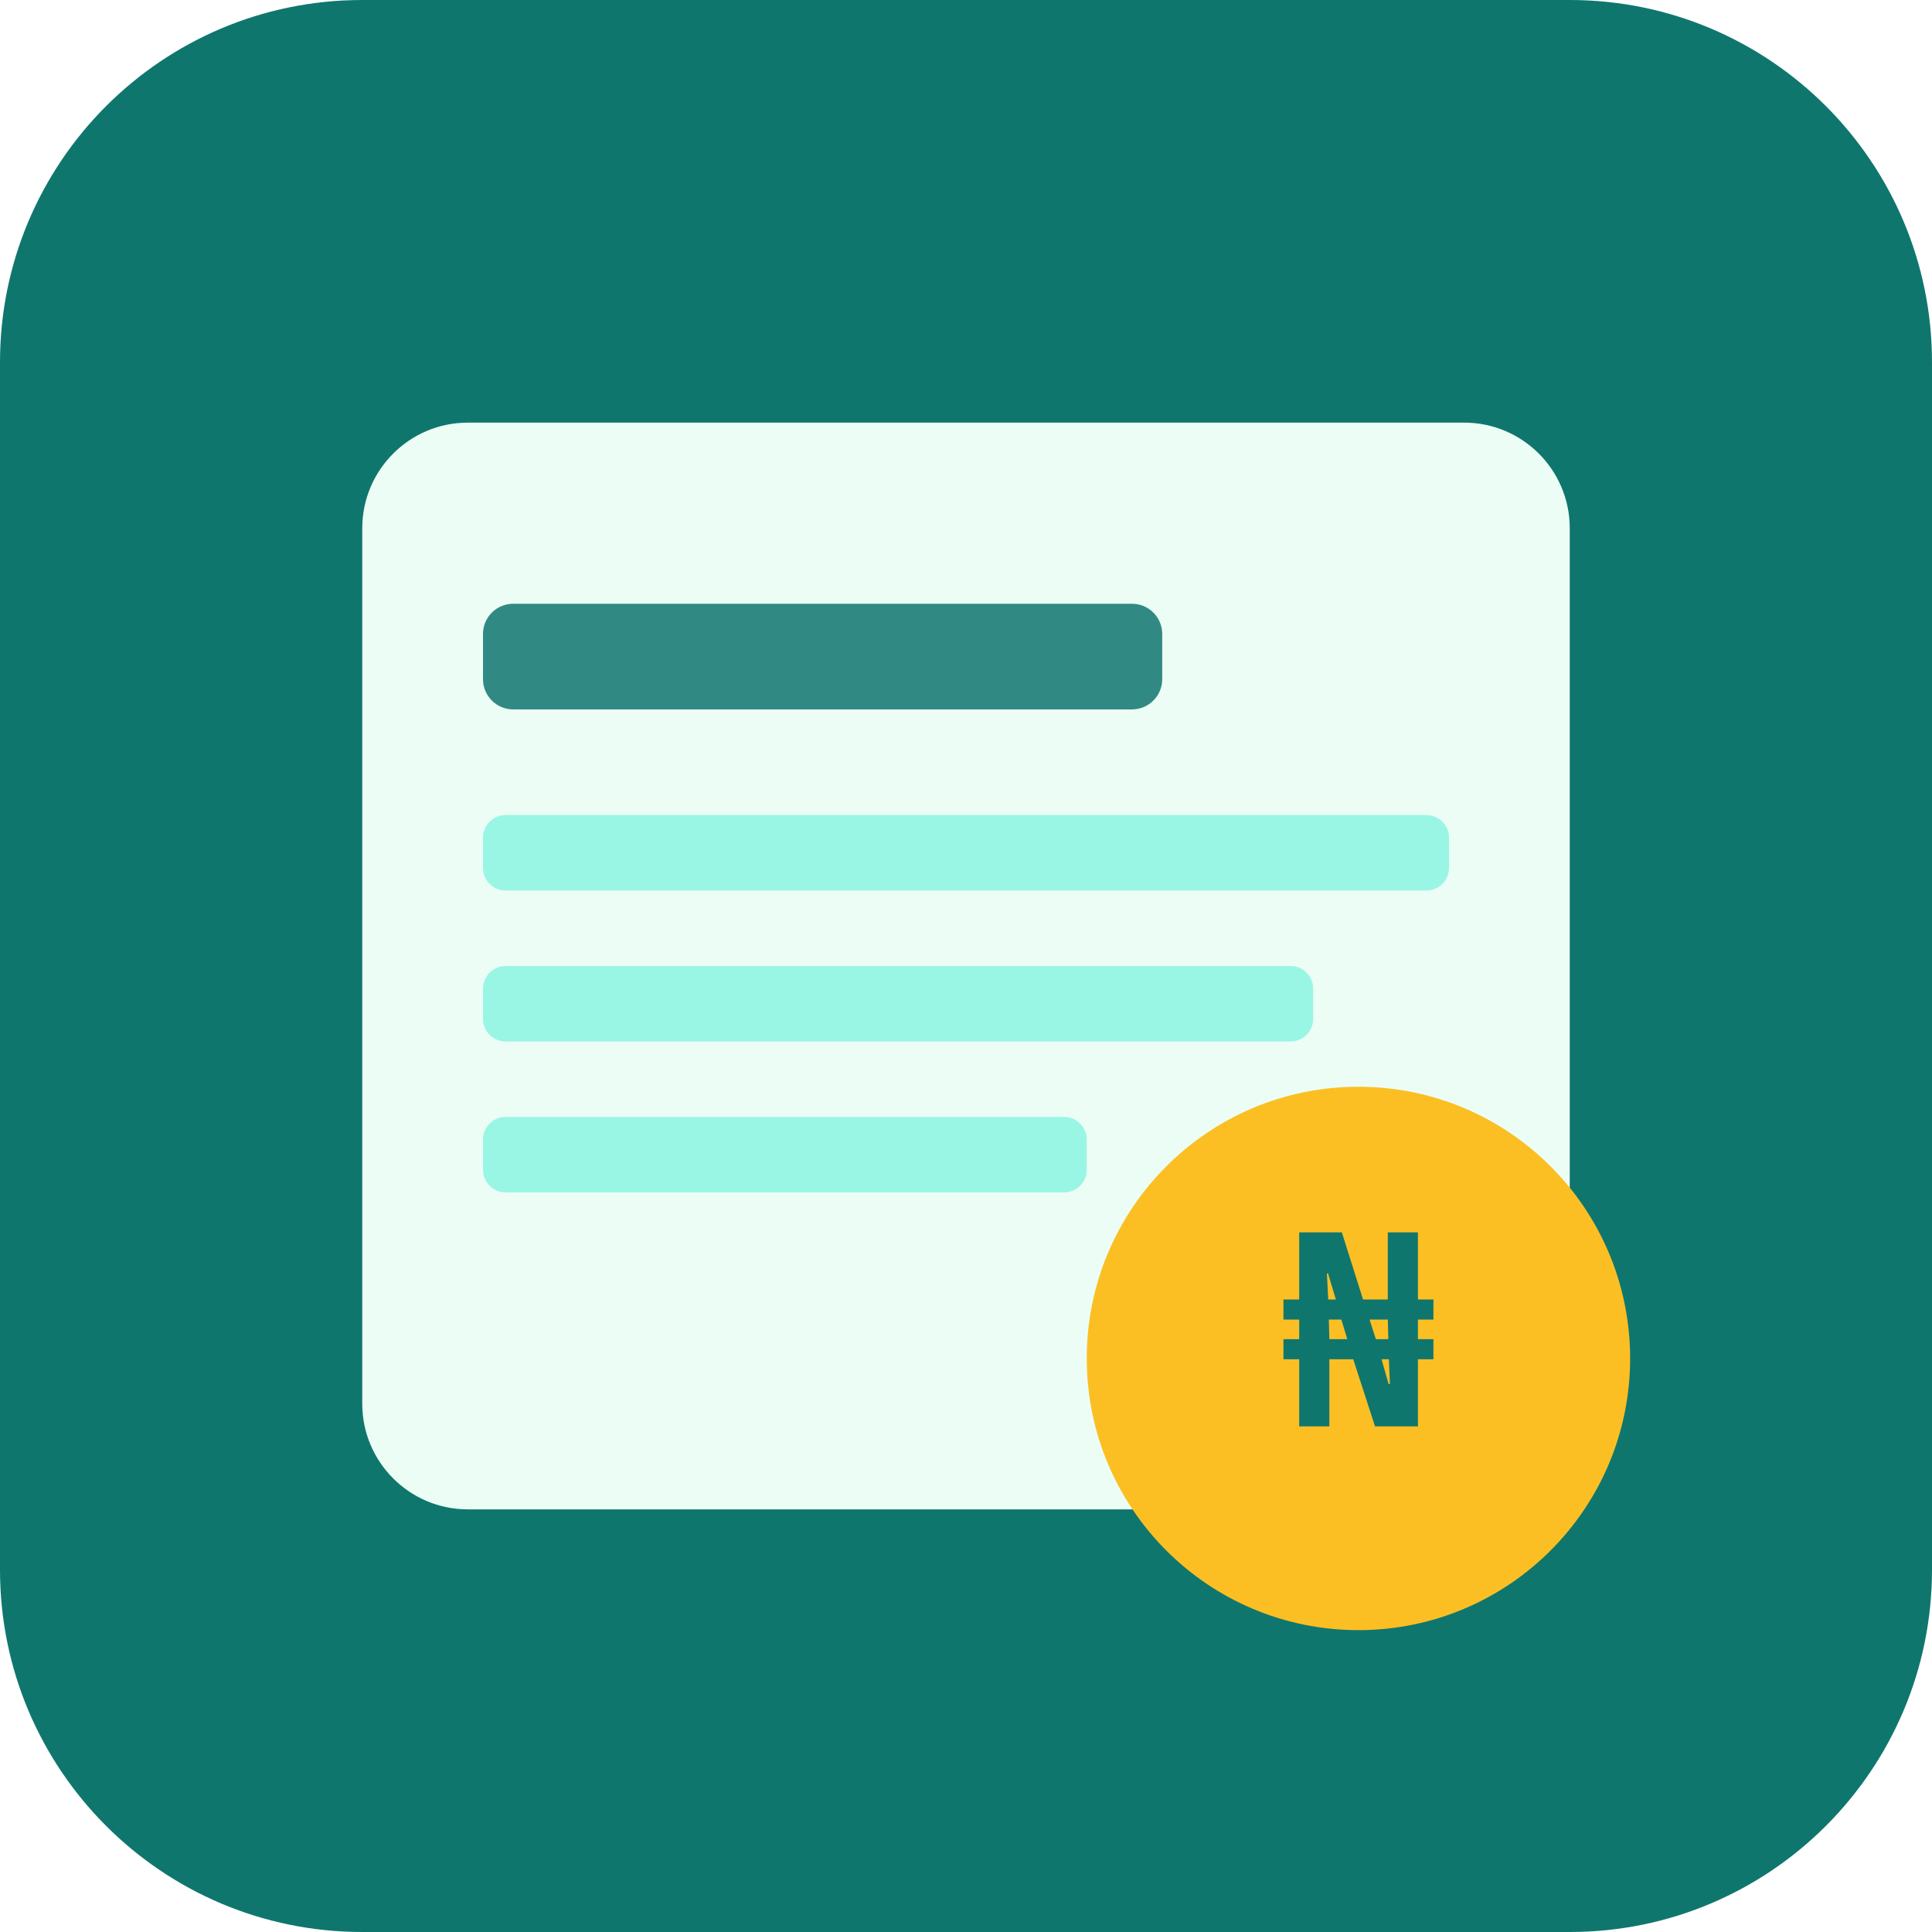
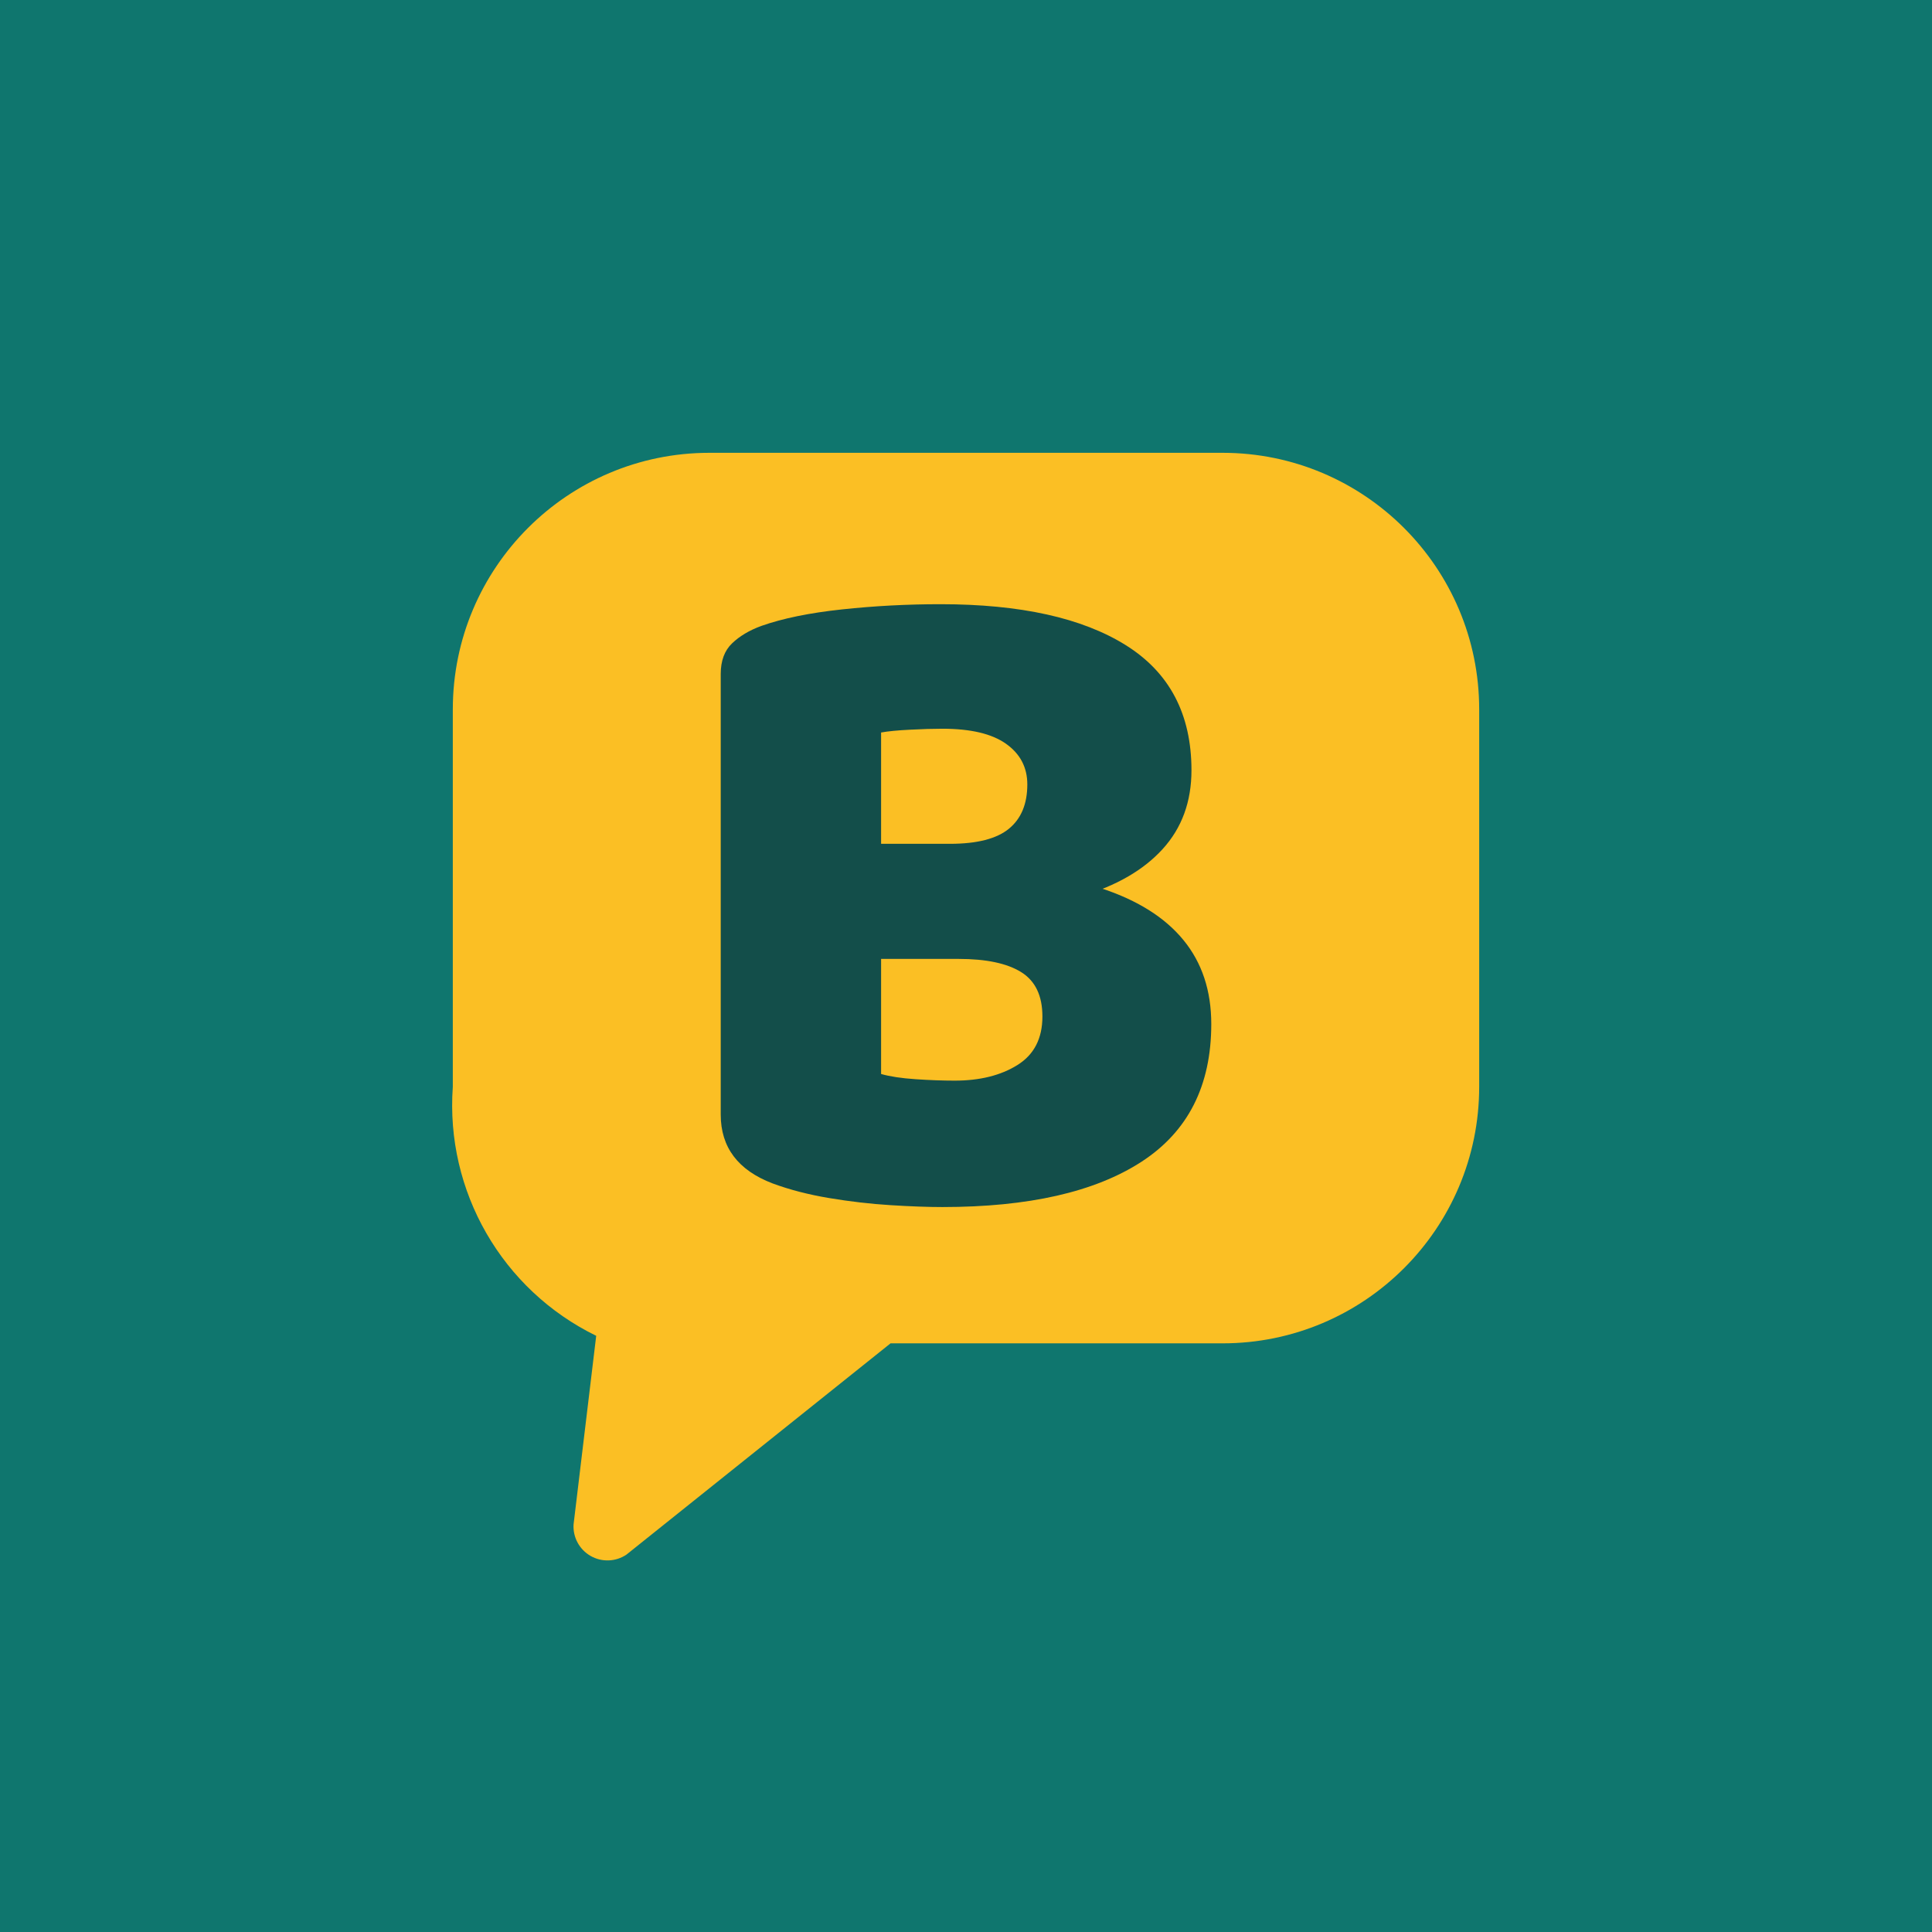
- <svg xmlns="http://www.w3.org/2000/svg" viewBox="0 0 512 512" role="img" aria-label="BashiBook">
-   <rect width="512" height="512" rx="96" fill="#0f766e" />
-   <rect x="96" y="112" width="320" height="288" rx="28" fill="#ecfdf5" />
-   <rect x="128" y="160" width="180" height="28" rx="8" fill="#0f766e" opacity="0.85" />
-   <rect x="128" y="216" width="256" height="20" rx="6" fill="#99f6e4" />
-   <rect x="128" y="256" width="220" height="20" rx="6" fill="#99f6e4" />
-   <rect x="128" y="296" width="160" height="20" rx="6" fill="#99f6e4" />
-   <circle cx="360" cy="360" r="72" fill="#fbbf24" />
-   <text x="360" y="378" text-anchor="middle" font-size="72" font-family="system-ui,sans-serif" font-weight="700" fill="#0f766e">₦</text>
+ <svg xmlns="http://www.w3.org/2000/svg" viewBox="0 0 512 512" width="512" height="512">
+   <rect width="512" height="512" fill="#0f766e" />
+   <path d="M188 120h136a68 68 0 0 1 68 68v100a68 68 0 0 1-68 68H236l-70 56a9 9 0 0 1-14-8l6-50a68 68 0 0 1-38-66V188a68 68 0 0 1 68-68z" fill="#fbbf24" />
+   <path d="M269.5 223.62V254.12H218V223.62ZM254 254.12 255.25 230.62Q277.25 230.62 291.75 235.38Q306.25 240.12 313.62 249.12Q321 258.12 321 271.38Q321 295.88 302.5 307.88Q284 319.88 249.75 319.88Q244 319.88 236 319.38Q228 318.88 219.75 317.5Q211.5 316.12 204.75 313.62Q191 308.38 191 295.38V178.62Q191 173.38 194 170.5Q197 167.62 201.75 165.88Q210.25 162.88 223.12 161.5Q236 160.12 249.25 160.12Q281 160.12 298.38 171Q315.75 181.88 315.75 204.12Q315.75 216.62 308.12 225Q300.5 233.38 286.5 237.5Q272.5 241.62 253.25 241.62L251.75 223.62Q262.5 223.62 267.38 219.62Q272.25 215.62 272.25 207.88Q272.25 201.12 266.62 197.12Q261 193.12 249.75 193.12Q246 193.12 241.12 193.38Q236.25 193.62 233.5 194.12V284.62Q237 285.62 242.62 286Q248.25 286.38 253 286.38Q263 286.38 269.62 282.25Q276.25 278.12 276.25 269.38Q276.25 261.12 270.62 257.62Q265 254.12 254 254.12Z" fill="#134e4a" />
</svg>
